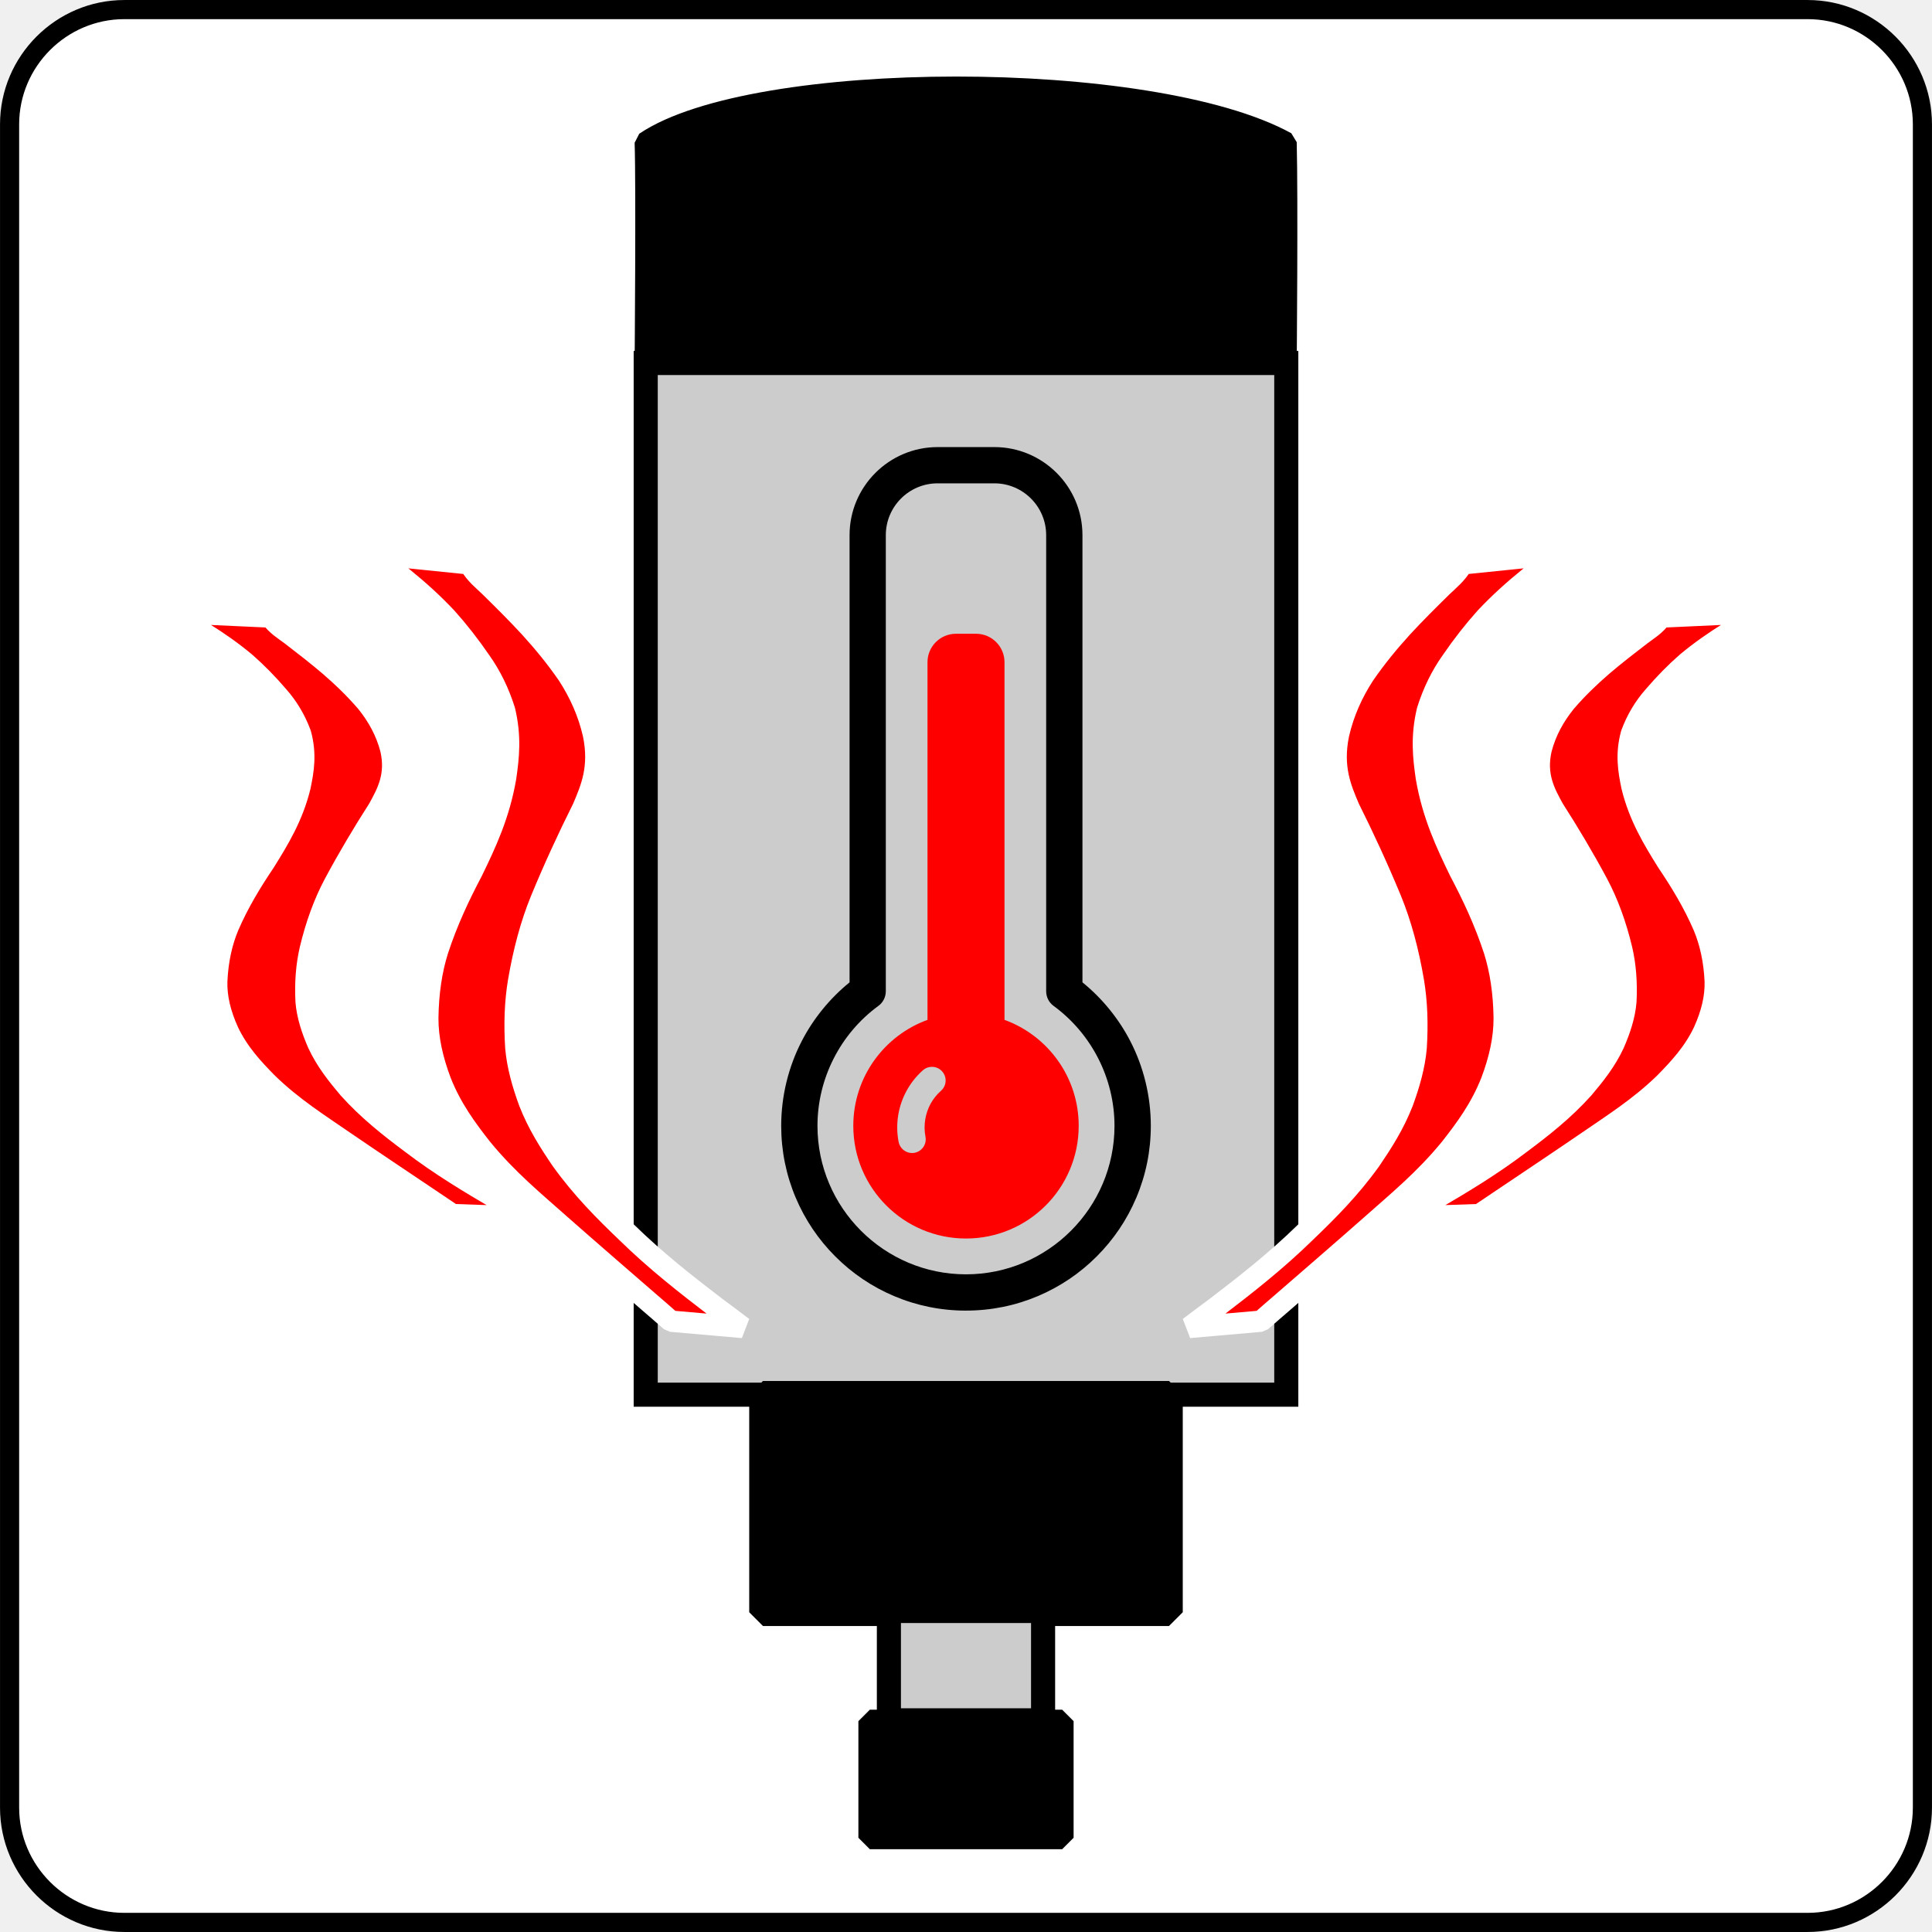
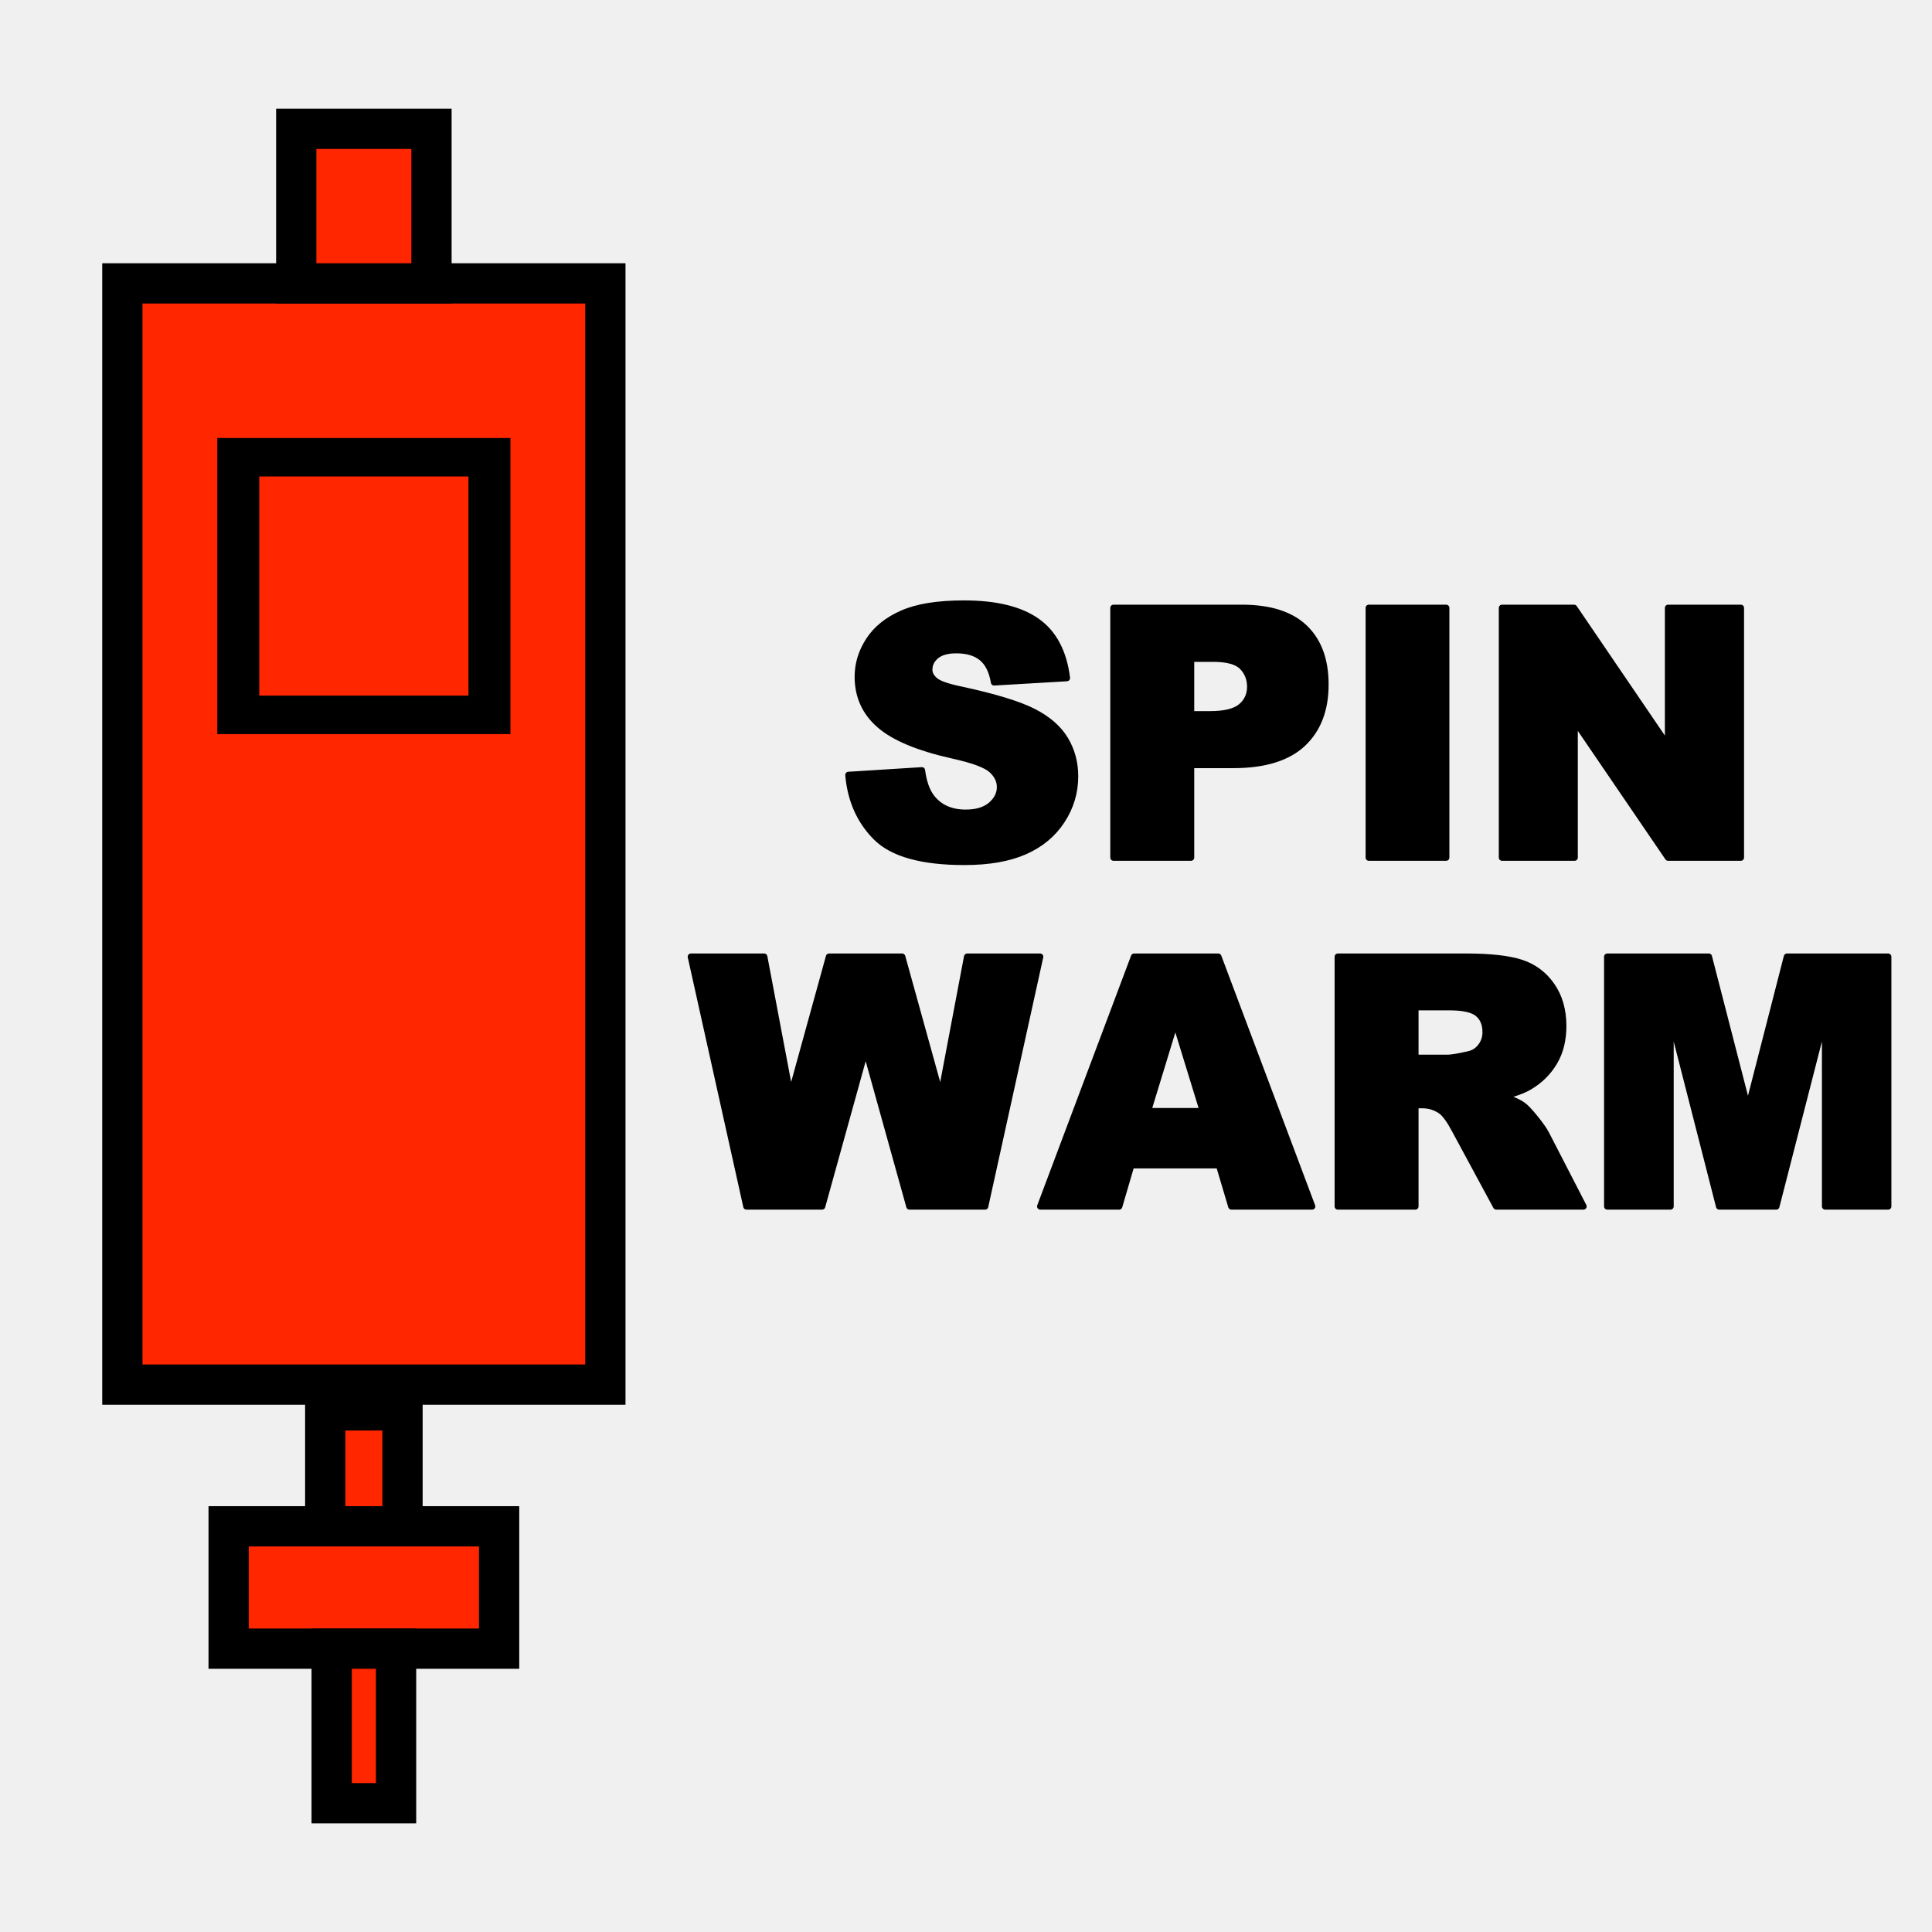
- <svg xmlns="http://www.w3.org/2000/svg" version="1.1" id="New_VCP" x="0px" y="0px" width="101.002" height="101.002" viewBox="0 0 101.002 101.002" xml:space="preserve">
-   <defs id="defs933">
- 	
- 	
- 	
- 
- 		
- 		
- 	
- 			
- 			
- 		
- 				
- 				
- 				
- 			
- 		
- 	</defs>
-   <style type="text/css" id="style876">
- 	.st0{fill:#FFC70E;}
- 	.st1{display:none;fill:#82151E;}
- 	.st2{display:none;}
- 	.st3{display:inline;}
- 	.st4{fill:#010101;}
- </style>
-   <path class="st0" d="m 100.501,94.501 c 0,3.3 -2.7,6 -6,6 H 6.501 c -3.3,0 -6,-2.7 -6,-6 V 6.501 c 0,-3.3 2.7,-6 6,-6 H 94.501 c 3.3,0 6,2.7 6,6 z" id="path878" style="fill:#ffffff;stroke:#000000;stroke-width:1;stroke-miterlimit:4;stroke-dasharray:none;stroke-opacity:1" />
-   <path class="st1" d="m 34.801,2.701 h -0.7 -26.8 c -2.5,0 -4.6,2 -4.6,4.4 v 25.9 1.8 z" id="path880" style="display:none;fill:#82151e" />
-   <g class="st2" id="g904" style="display:none" transform="translate(0.5007874,0.5007874)">
-     <g class="st3" id="g892" style="display:inline">
-       <path class="st4" d="M 14,44.6 V 25.9 h 7.9 c 1.5,0 2.6,0.2 3.3,0.5 0.8,0.3 1.4,0.9 1.9,1.7 0.5,0.8 0.7,1.8 0.7,3 0,1 -0.2,1.9 -0.5,2.7 -0.3,0.8 -0.9,1.4 -1.5,1.8 -0.4,0.3 -1,0.5 -1.7,0.7 0.6,0.2 1,0.5 1.2,0.7 0.2,0.2 0.4,0.5 0.8,1 0.3,0.5 0.5,0.9 0.7,1.2 l 2.3,5.4 H 23.8 L 21.3,38.9 C 21,38.2 20.7,37.7 20.4,37.5 20,37.2 19.6,37 19.1,37 h -0.4 v 7.6 z m 4.7,-11.1 h 2 c 0.2,0 0.6,-0.1 1.3,-0.3 0.3,-0.1 0.6,-0.3 0.8,-0.6 C 23,32.3 23,32 23,31.5 23,30.9 22.8,30.4 22.5,30.1 22.2,29.8 21.6,29.6 20.7,29.6 h -2.1 v 3.9 z" id="path882" style="fill:#010101" />
-       <path class="st4" d="m 30.5,25.9 h 12.6 v 4 h -7.9 v 3 h 7.3 v 3.8 h -7.3 v 3.7 h 8.1 v 4.2 H 30.5 Z" id="path884" style="fill:#010101" />
-       <path class="st4" d="m 45.1,38.4 4.5,-0.3 c 0.1,0.9 0.3,1.6 0.6,2 0.5,0.8 1.2,1.1 2.1,1.1 0.7,0 1.2,-0.2 1.6,-0.6 0.4,-0.4 0.5,-0.8 0.5,-1.3 0,-0.5 -0.2,-0.9 -0.5,-1.3 -0.3,-0.4 -1.2,-0.7 -2.4,-1.1 -2.1,-0.6 -3.5,-1.3 -4.4,-2.3 -0.9,-0.9 -1.3,-2.1 -1.3,-3.6 0,-1 0.2,-1.9 0.7,-2.7 0.5,-0.9 1.1,-1.5 2.1,-2 0.9,-0.5 2.2,-0.7 3.8,-0.7 2,0 3.4,0.4 4.5,1.3 1,0.9 1.6,2.3 1.8,4.2 L 54,31.5 c -0.1,-0.8 -0.4,-1.5 -0.7,-1.8 -0.4,-0.4 -0.9,-0.6 -1.6,-0.6 -0.5,0 -1,0.1 -1.2,0.4 -0.3,0.3 -0.4,0.6 -0.4,1 0,0.3 0.1,0.6 0.3,0.8 0.2,0.2 0.8,0.5 1.6,0.7 2.1,0.5 3.5,1.1 4.4,1.7 0.9,0.6 1.5,1.2 1.9,2.1 0.4,0.8 0.6,1.7 0.6,2.8 0,1.2 -0.3,2.3 -0.8,3.3 -0.5,1 -1.3,1.8 -2.3,2.3 -1,0.5 -2.2,0.8 -3.7,0.8 -2.6,0 -4.4,-0.6 -5.4,-1.8 -0.9,-1.3 -1.5,-2.9 -1.6,-4.8 z" id="path886" style="fill:#010101" />
-       <path class="st4" d="M 61.3,25.9 H 74 v 4 h -7.9 v 3 h 7.3 v 3.8 h -7.3 v 3.7 h 8.1 v 4.2 H 61.3 Z" id="path888" style="fill:#010101" />
-       <path class="st4" d="M 75.7,25.9 H 90 v 4.6 H 85.2 V 44.6 H 80.5 V 30.5 h -4.8 z" id="path890" style="fill:#010101" />
-     </g>
-     <g class="st3" id="g902" style="display:inline">
-       <path class="st4" d="m 17.5,53.2 h 4.7 v 6.6 h 5.2 v -6.6 h 4.7 v 18.9 h -4.7 v -7.6 h -5.2 v 7.6 h -4.7 z" id="path894" style="fill:#010101" />
-       <path class="st4" d="m 34.7,62.7 c 0,-3.1 0.7,-5.5 2.1,-7.2 1.4,-1.7 3.3,-2.6 5.8,-2.6 2.5,0 4.5,0.8 5.9,2.5 1.4,1.7 2.1,4 2.1,7.1 0,2.2 -0.3,4 -0.9,5.4 -0.6,1.4 -1.5,2.5 -2.6,3.3 -1.1,0.8 -2.6,1.2 -4.3,1.2 -1.7,0 -3.2,-0.3 -4.3,-1 -1.1,-0.7 -2,-1.7 -2.8,-3.2 -0.6,-1.5 -1,-3.3 -1,-5.5 z m 4.7,0 c 0,1.9 0.3,3.3 0.9,4.1 0.6,0.8 1.4,1.2 2.3,1.2 1,0 1.8,-0.4 2.4,-1.2 0.6,-0.8 0.8,-2.3 0.8,-4.4 0,-1.8 -0.3,-3.1 -0.9,-3.9 -0.6,-0.8 -1.4,-1.2 -2.4,-1.2 -1,0 -1.7,0.4 -2.3,1.2 -0.5,0.9 -0.8,2.3 -0.8,4.2 z" id="path896" style="fill:#010101" />
-       <path class="st4" d="m 53.1,53.2 h 6.2 l 2.4,11.5 2.4,-11.5 h 6.2 V 72.1 H 66.4 V 57.7 l -3,14.4 h -3.5 l -3,-14.4 V 72.1 H 53 V 53.2 Z" id="path898" style="fill:#010101" />
-       <path class="st4" d="M 73.3,53.2 H 86 v 4 h -8 v 3 h 7.4 V 64 H 78 v 3.7 h 8.2 V 72 H 73.3 Z" id="path900" style="fill:#010101" />
+ <svg xmlns="http://www.w3.org/2000/svg" width="100%" height="100%" viewBox="0 0 300 300" version="1.1" xml:space="preserve" style="fill-rule:evenodd;clip-rule:evenodd;stroke-miterlimit:1.5;">
+   <g transform="matrix(1,0,0,1,-1825.5,-52.9923)">
+     <g id="Layer-1">
+         </g>
+     <g transform="matrix(0.301848,0,0,0.582975,1582.69,-1003.7)">
+       <rect x="804.411" y="1812.59" width="993.877" height="514.602" style="fill:none;" />
+       <g transform="matrix(3.31292,0,0,1.71534,3338.8,-4448.4)">
+         <rect x="-746" y="3694" width="75" height="171" style="fill:#ff2600;stroke:#000;stroke-width:6.25px;" />
+         <g transform="matrix(1,0,0,1,9.5,0)">
+           <rect x="-724" y="3869" width="12" height="21" style="fill:#ff2600;stroke:#000;stroke-width:6.25px;" />
+         </g>
+         <g transform="matrix(1,0,0,1,5.5,-19)">
+           <rect x="-735" y="3906" width="42" height="19" style="fill:#ff2600;stroke:#000;stroke-width:6.25px;" />
+         </g>
+         <g transform="matrix(1,0,0,1,11.5,-38)">
+           <rect x="-725" y="3944" width="10" height="24" style="fill:#ff2600;stroke:#000;stroke-width:6.25px;" />
+         </g>
+         <g transform="matrix(1,0,0,1,82,14)">
+           <rect x="-801" y="3656" width="21" height="24" style="fill:#ff2600;stroke:#000;stroke-width:6.25px;" />
+         </g>
+         <g transform="matrix(0.78,0,0,0.714286,-41.6,1068.14)">
+           <rect x="-880" y="3714" width="50" height="56" style="fill:#ff2600;stroke:#000;stroke-width:8.36px;" />
+         </g>
+       </g>
+       <g transform="matrix(3.31292,0,0,1.71534,-321.983,1929.9)">
+         <path d="M471.752,51.947L483.151,51.232C483.398,53.084 483.901,54.494 484.659,55.464C485.893,57.033 487.656,57.818 489.948,57.818C491.659,57.818 492.977,57.417 493.903,56.615C494.828,55.812 495.291,54.882 495.291,53.824C495.291,52.819 494.85,51.92 493.969,51.127C493.087,50.333 491.042,49.584 487.833,48.879C482.578,47.697 478.831,46.128 476.592,44.171C474.335,42.213 473.207,39.718 473.207,36.686C473.207,34.693 473.784,32.811 474.939,31.039C476.094,29.267 477.831,27.874 480.149,26.86C482.468,25.846 485.646,25.339 489.684,25.339C494.639,25.339 498.416,26.261 501.017,28.103C503.618,29.946 505.165,32.877 505.659,36.897L494.365,37.559C494.066,35.813 493.435,34.543 492.474,33.75C491.513,32.956 490.187,32.56 488.494,32.56C487.101,32.56 486.052,32.855 485.346,33.446C484.641,34.036 484.288,34.755 484.288,35.601C484.288,36.218 484.579,36.774 485.161,37.268C485.726,37.779 487.066,38.255 489.181,38.696C494.418,39.824 498.17,40.966 500.435,42.121C502.701,43.276 504.35,44.708 505.381,46.419C506.413,48.129 506.928,50.042 506.928,52.158C506.928,54.644 506.241,56.937 504.865,59.035C503.49,61.133 501.568,62.724 499.1,63.809C496.631,64.893 493.519,65.435 489.763,65.435C483.169,65.435 478.602,64.166 476.063,61.627C473.524,59.088 472.087,55.861 471.752,51.947Z" style="fill-rule:nonzero;stroke:#000;stroke-width:1px;stroke-linejoin:round;stroke-miterlimit:2;" />
+         <path d="M512.906,26.001L532.822,26.001C537.159,26.001 540.408,27.032 542.568,29.095C544.728,31.158 545.808,34.094 545.808,37.902C545.808,41.817 544.631,44.876 542.277,47.08C539.923,49.284 536.33,50.386 531.499,50.386L524.94,50.386L524.94,64.774L512.906,64.774L512.906,26.001ZM524.94,42.531L527.876,42.531C530.186,42.531 531.808,42.13 532.742,41.327C533.677,40.525 534.144,39.498 534.144,38.246C534.144,37.03 533.738,35.998 532.927,35.152C532.116,34.305 530.591,33.882 528.352,33.882L524.94,33.882L524.94,42.531Z" style="fill-rule:nonzero;stroke:#000;stroke-width:1px;stroke-linejoin:round;stroke-miterlimit:2;" />
+         <rect x="552.552" y="26.001" width="12.008" height="38.774" style="fill-rule:nonzero;stroke:#000;stroke-width:1px;stroke-linejoin:round;stroke-miterlimit:2;" />
+         <path d="M573.235,26.001L584.423,26.001L599.022,47.45L599.022,26.001L610.316,26.001L610.316,64.774L599.022,64.774L584.502,43.483L584.502,64.774L573.235,64.774L573.235,26.001Z" style="fill-rule:nonzero;stroke:#000;stroke-width:1px;stroke-linejoin:round;stroke-miterlimit:2;" />
+         <path d="M447.287,80.167L458.66,80.167L462.759,101.829L468.737,80.167L480.083,80.167L486.087,101.829L490.187,80.167L501.506,80.167L492.964,118.941L481.22,118.941L474.423,94.529L467.652,118.941L455.909,118.941L447.287,80.167Z" style="fill-rule:nonzero;stroke:#000;stroke-width:1px;stroke-linejoin:round;stroke-miterlimit:2;" />
+         <path d="M529.304,112.54L515.656,112.54L513.779,118.941L501.533,118.941L516.106,80.167L529.172,80.167L543.745,118.941L531.208,118.941L529.304,112.54ZM526.791,104.156L522.507,90.218L518.248,104.156L526.791,104.156Z" style="fill-rule:nonzero;stroke:#000;stroke-width:1px;stroke-linejoin:round;stroke-miterlimit:2;" />
+         <path d="M547.739,118.941L547.739,80.167L567.707,80.167C571.41,80.167 574.24,80.485 576.197,81.119C578.154,81.754 579.733,82.931 580.932,84.65C582.131,86.369 582.73,88.463 582.73,90.932C582.73,93.083 582.272,94.939 581.355,96.499C580.438,98.06 579.177,99.325 577.573,100.295C576.55,100.912 575.148,101.423 573.367,101.829C574.795,102.305 575.836,102.781 576.488,103.257C576.929,103.574 577.568,104.253 578.406,105.293C579.243,106.334 579.803,107.136 580.085,107.7L585.877,118.941L572.336,118.941L565.935,107.092C565.124,105.558 564.401,104.562 563.766,104.103C562.902,103.504 561.924,103.204 560.831,103.204L559.773,103.204L559.773,118.941L547.739,118.941ZM559.773,95.878L564.824,95.878C565.371,95.878 566.429,95.701 567.998,95.349C568.792,95.19 569.44,94.784 569.942,94.132C570.445,93.48 570.696,92.73 570.696,91.884C570.696,90.632 570.299,89.671 569.506,89.001C568.712,88.331 567.222,87.996 565.036,87.996L559.773,87.996L559.773,95.878Z" style="fill-rule:nonzero;stroke:#000;stroke-width:1px;stroke-linejoin:round;stroke-miterlimit:2;" />
+         <path d="M589.58,80.167L605.344,80.167L611.427,103.759L617.483,80.167L633.194,80.167L633.194,118.941L623.408,118.941L623.408,89.371L615.817,118.941L606.957,118.941L599.393,89.371L599.393,118.941L589.58,118.941L589.58,80.167Z" style="fill-rule:nonzero;stroke:#000;stroke-width:1px;stroke-linejoin:round;stroke-miterlimit:2;" />
+       </g>
    </g>
  </g>
-   <path style="opacity:1;fill:#000000;fill-opacity:1;stroke:#000000;stroke-width:1.093;stroke-linejoin:bevel;stroke-miterlimit:4;stroke-dasharray:none" d="m 33.724,7.445 c 5.691,-3.85 26.464,-3.874 33.52,0 0.074,2.978 0,11.532 0,11.532 H 33.724 c 0,0 0.076,-9.208 0,-11.532 z" id="rect4916" />
-   <path style="opacity:1;fill:#cccccc;fill-opacity:1;stroke:#000000;stroke-width:1.259;stroke-miterlimit:4;stroke-dasharray:none" d="M 33.757,18.977 H 67.245 V 72.912 H 33.757 Z" id="rect4918" />
-   <path style="opacity:1;fill:#000000;fill-opacity:1;stroke:#000000;stroke-width:1.438;stroke-linejoin:bevel;stroke-miterlimit:4;stroke-dasharray:none" d="M 39.887,72.914 H 61.114 V 84.286 H 39.887 Z" id="rect4920" />
-   <path style="opacity:1;fill:#cccccc;fill-opacity:1;stroke:#000000;stroke-width:1.259;stroke-linejoin:miter;stroke-miterlimit:4;stroke-dasharray:none" d="m 46.47,84.22 h 8.061 v 5.716 h -8.061 z" id="rect4927" />
-   <path style="opacity:1;fill:#000000;fill-opacity:1;stroke:#000000;stroke-width:1.197;stroke-linejoin:bevel;stroke-miterlimit:4;stroke-dasharray:none" d="m 45.474,89.979 h 10.054 v 6.097 H 45.474 Z" id="rect4929" />
-   <path d="m 50.501,68.517 c -1.304,0 -2.569,-0.256 -3.761,-0.76 -1.15,-0.487 -2.183,-1.183 -3.07,-2.07 -0.887,-0.887 -1.583,-1.92 -2.07,-3.07 -0.504,-1.192 -0.76,-2.457 -0.76,-3.76 0,-1.545 0.374,-3.081 1.081,-4.444 0.609,-1.173 1.465,-2.221 2.493,-3.057 V 27.976 c 9.1e-5,-2.538 2.065,-4.603 4.604,-4.603 h 2.967 c 2.538,0 4.604,2.065 4.604,4.603 v 23.379 c 1.028,0.836 1.884,1.884 2.493,3.057 0.707,1.362 1.081,2.899 1.081,4.444 0,1.304 -0.255,2.569 -0.76,3.76 -0.487,1.151 -1.183,2.183 -2.07,3.07 -0.887,0.887 -1.92,1.583 -3.07,2.07 -1.191,0.504 -2.457,0.76 -3.76,0.76 z M 49.017,25.268 c -1.493,0 -2.708,1.215 -2.708,2.708 V 51.821 c 0,0.302 -0.144,0.587 -0.388,0.765 -1.995,1.459 -3.185,3.803 -3.185,6.27 0,4.281 3.483,7.764 7.764,7.764 4.281,0 7.764,-3.483 7.764,-7.764 0,-2.467 -1.191,-4.811 -3.185,-6.27 C 54.836,52.407 54.692,52.123 54.692,51.821 V 27.976 c 0,-1.493 -1.215,-2.708 -2.708,-2.708 z" id="path4826" style="fill:#000000;stroke-width:0.092" />
-   <path id="path4830" d="M 52.514,53.317 V 34.62 c 0,-0.822 -0.666,-1.488 -1.488,-1.488 H 49.976 c -0.822,0 -1.488,0.666 -1.488,1.488 v 18.697 c -2.263,0.822 -3.879,2.992 -3.879,5.539 0,3.254 2.638,5.892 5.892,5.892 3.254,0 5.892,-2.638 5.892,-5.892 -9.2e-5,-2.547 -1.616,-4.717 -3.879,-5.539 z m -3.318,3.705 c -0.441,0.391 -0.726,0.905 -0.824,1.488 -0.052,0.307 -0.048,0.616 0.01,0.917 0.075,0.387 -0.177,0.762 -0.565,0.838 -0.046,0.009 -0.092,0.013 -0.137,0.013 -0.335,0 -0.634,-0.237 -0.701,-0.578 -0.092,-0.471 -0.097,-0.952 -0.017,-1.429 0.151,-0.894 0.608,-1.718 1.285,-2.318 0.295,-0.262 0.747,-0.235 1.009,0.06 0.262,0.295 0.235,0.747 -0.061,1.009 z" style="fill:#ff0000;stroke-width:0.092" />
-   <g id="g4850" transform="matrix(0.1725981,0,0,0.1725981,27.88654,8.214256)">
- </g>
-   <g id="g4852" transform="matrix(0.1725981,0,0,0.1725981,27.88654,8.214256)">
- </g>
-   <g id="g4854" transform="matrix(0.1725981,0,0,0.1725981,27.88654,8.214256)">
- </g>
-   <g id="g4856" transform="matrix(0.1725981,0,0,0.1725981,27.88654,8.214256)">
- </g>
-   <g id="g4858" transform="matrix(0.1725981,0,0,0.1725981,27.88654,8.214256)">
- </g>
-   <g id="g4860" transform="matrix(0.1725981,0,0,0.1725981,27.88654,8.214256)">
- </g>
-   <g id="g4862" transform="matrix(0.1725981,0,0,0.1725981,27.88654,8.214256)">
- </g>
-   <g id="g4864" transform="matrix(0.1725981,0,0,0.1725981,27.88654,8.214256)">
- </g>
-   <g id="g4866" transform="matrix(0.1725981,0,0,0.1725981,27.88654,8.214256)">
- </g>
-   <g id="g4868" transform="matrix(0.1725981,0,0,0.1725981,27.88654,8.214256)">
- </g>
-   <g id="g4870" transform="matrix(0.1725981,0,0,0.1725981,27.88654,8.214256)">
- </g>
-   <g id="g4872" transform="matrix(0.1725981,0,0,0.1725981,27.88654,8.214256)">
- </g>
-   <g id="g4874" transform="matrix(0.1725981,0,0,0.1725981,27.88654,8.214256)">
- </g>
-   <g id="g4876" transform="matrix(0.1725981,0,0,0.1725981,27.88654,8.214256)">
- </g>
-   <g id="g4878" transform="matrix(0.1725981,0,0,0.1725981,27.88654,8.214256)">
- </g>
-   <path d="m 81.549,28.959 c -0.551,0.35 -1.103,0.818 -1.652,1.275 -0.753,0.609 -1.501,1.279 -2.236,2.06 -0.615,0.685 -1.211,1.445 -1.781,2.278 -0.532,0.749 -0.955,1.605 -1.26,2.575 -0.327,1.366 -0.207,2.44 -0.053,3.502 0.337,1.954 1.039,3.442 1.746,4.898 0.672,1.275 1.305,2.609 1.804,4.137 0.324,1.027 0.504,2.213 0.521,3.548 0.002,1.076 -0.245,2.172 -0.676,3.313 -0.557,1.41 -1.346,2.474 -2.14,3.486 -1.342,1.643 -2.757,2.795 -4.154,4.038 -1.521,1.342 -3.044,2.654 -4.566,3.977 -0.801,0.691 -0.409,0.35 -1.176,1.023 0,0 -3.756,0.329 -3.756,0.329 v 0 c 0.912,-0.688 0.449,-0.341 1.389,-1.04 1.571,-1.201 3.144,-2.428 4.695,-3.945 1.154,-1.106 2.321,-2.274 3.393,-3.768 0.622,-0.916 1.235,-1.87 1.683,-3.02 0.349,-0.949 0.621,-1.908 0.704,-2.852 0.08,-1.245 0.035,-2.396 -0.138,-3.442 C 73.63,49.751 73.242,48.309 72.723,47.042 72.035,45.377 71.3,43.786 70.53,42.245 70.098,41.225 69.618,40.124 69.98,38.376 c 0.268,-1.157 0.725,-2.157 1.329,-3.092 0.634,-0.923 1.299,-1.726 1.983,-2.478 0.692,-0.752 1.393,-1.443 2.094,-2.134 0.352,-0.342 0.772,-0.663 1.072,-1.194 0,0 5.091,-0.52 5.091,-0.52 z" id="path2450" style="opacity:1;fill:#ff0000;fill-opacity:1;stroke:#ffffff;stroke-width:1.115;stroke-linejoin:bevel;stroke-miterlimit:4;stroke-dasharray:none" />
-   <path style="opacity:1;fill:#ff0000;fill-opacity:1;stroke:#ffffff;stroke-width:0.992;stroke-linejoin:bevel;stroke-miterlimit:4;stroke-dasharray:none" id="path2452" d="m 91.933,32.083 c -0.541,0.259 -1.079,0.612 -1.615,0.956 -0.735,0.458 -1.465,0.964 -2.178,1.559 -0.596,0.523 -1.172,1.107 -1.72,1.749 -0.512,0.577 -0.913,1.243 -1.194,2.004 -0.293,1.075 -0.148,1.934 0.03,2.784 0.382,1.566 1.116,2.775 1.855,3.958 0.7,1.038 1.361,2.122 1.894,3.355 0.347,0.828 0.554,1.778 0.603,2.841 0.027,0.856 -0.192,1.719 -0.595,2.611 -0.521,1.102 -1.282,1.921 -2.049,2.697 -1.298,1.26 -2.68,2.126 -4.041,3.065 -1.483,1.014 -2.969,2.004 -4.453,3.002 -0.781,0.521 -0.399,0.264 -1.147,0.772 0,0 -3.733,0.129 -3.733,0.129 v 0 c 0.892,-0.515 0.439,-0.255 1.359,-0.778 1.536,-0.899 3.073,-1.82 4.583,-2.972 1.123,-0.839 2.257,-1.727 3.29,-2.877 0.598,-0.706 1.185,-1.444 1.605,-2.343 0.325,-0.743 0.574,-1.496 0.633,-2.243 0.05,-0.987 -0.022,-1.905 -0.219,-2.743 -0.303,-1.266 -0.723,-2.426 -1.271,-3.452 -0.724,-1.349 -1.494,-2.641 -2.297,-3.894 -0.454,-0.826 -0.958,-1.719 -0.639,-3.097 0.239,-0.911 0.671,-1.69 1.25,-2.412 0.609,-0.712 1.253,-1.327 1.916,-1.901 0.672,-0.574 1.353,-1.099 2.035,-1.623 0.343,-0.259 0.753,-0.5 1.039,-0.912 0,0 5.058,-0.233 5.058,-0.233 z" />
-   <path style="opacity:1;fill:#ff0000;fill-opacity:1;stroke:#ffffff;stroke-width:1.115;stroke-linejoin:bevel;stroke-miterlimit:4;stroke-dasharray:none" id="path2492" d="m 19.453,28.959 c 0.551,0.35 1.103,0.818 1.652,1.275 0.753,0.609 1.501,1.279 2.236,2.06 0.615,0.685 1.211,1.445 1.781,2.278 0.532,0.749 0.955,1.605 1.26,2.575 0.327,1.366 0.207,2.44 0.053,3.502 -0.337,1.954 -1.039,3.442 -1.746,4.898 -0.672,1.275 -1.305,2.609 -1.804,4.137 -0.324,1.027 -0.504,2.213 -0.521,3.548 -0.002,1.076 0.245,2.172 0.676,3.313 0.557,1.41 1.346,2.474 2.14,3.486 1.342,1.643 2.757,2.795 4.154,4.038 1.521,1.342 3.044,2.654 4.566,3.977 0.801,0.691 0.409,0.35 1.176,1.023 0,0 3.756,0.329 3.756,0.329 v 0 C 37.92,68.709 38.383,69.056 37.443,68.357 35.872,67.156 34.299,65.929 32.748,64.412 31.593,63.306 30.427,62.138 29.354,60.644 28.732,59.728 28.12,58.773 27.671,57.624 c -0.349,-0.949 -0.621,-1.908 -0.704,-2.852 -0.08,-1.245 -0.035,-2.396 0.138,-3.442 0.267,-1.579 0.654,-3.02 1.174,-4.288 0.687,-1.666 1.423,-3.257 2.193,-4.798 0.432,-1.019 0.912,-2.12 0.549,-3.868 C 30.753,37.219 30.296,36.22 29.692,35.284 29.058,34.361 28.393,33.558 27.709,32.807 27.017,32.054 26.317,31.363 25.616,30.673 25.263,30.331 24.844,30.01 24.544,29.479 c 0,0 -5.091,-0.52 -5.091,-0.52 z" />
-   <path d="m 9.068,32.083 c 0.541,0.259 1.079,0.612 1.615,0.956 0.735,0.458 1.465,0.964 2.178,1.559 0.596,0.523 1.172,1.107 1.72,1.749 0.512,0.577 0.913,1.243 1.194,2.004 0.293,1.075 0.148,1.934 -0.03,2.784 -0.382,1.566 -1.116,2.775 -1.855,3.958 -0.7,1.038 -1.361,2.122 -1.894,3.355 -0.347,0.828 -0.554,1.778 -0.603,2.841 -0.027,0.856 0.192,1.719 0.595,2.611 0.521,1.102 1.282,1.921 2.049,2.697 1.298,1.26 2.68,2.126 4.041,3.065 1.483,1.014 2.969,2.004 4.453,3.002 0.781,0.521 0.399,0.264 1.147,0.772 0,0 3.733,0.129 3.733,0.129 v 0 c -0.892,-0.515 -0.439,-0.255 -1.359,-0.778 -1.536,-0.899 -3.073,-1.82 -4.583,-2.972 -1.123,-0.839 -2.257,-1.727 -3.29,-2.877 -0.598,-0.706 -1.185,-1.444 -1.605,-2.343 -0.325,-0.743 -0.574,-1.496 -0.633,-2.243 -0.05,-0.987 0.022,-1.905 0.219,-2.743 0.303,-1.266 0.723,-2.426 1.271,-3.452 0.724,-1.349 1.494,-2.641 2.297,-3.894 0.454,-0.826 0.958,-1.719 0.639,-3.097 -0.239,-0.911 -0.671,-1.69 -1.25,-2.412 -0.609,-0.712 -1.253,-1.327 -1.916,-1.901 -0.672,-0.574 -1.353,-1.099 -2.035,-1.623 -0.343,-0.259 -0.753,-0.5 -1.039,-0.912 0,0 -5.058,-0.233 -5.058,-0.233 z" id="path2494" style="opacity:1;fill:#ff0000;fill-opacity:1;stroke:#ffffff;stroke-width:0.992;stroke-linejoin:bevel;stroke-miterlimit:4;stroke-dasharray:none" />
</svg>
